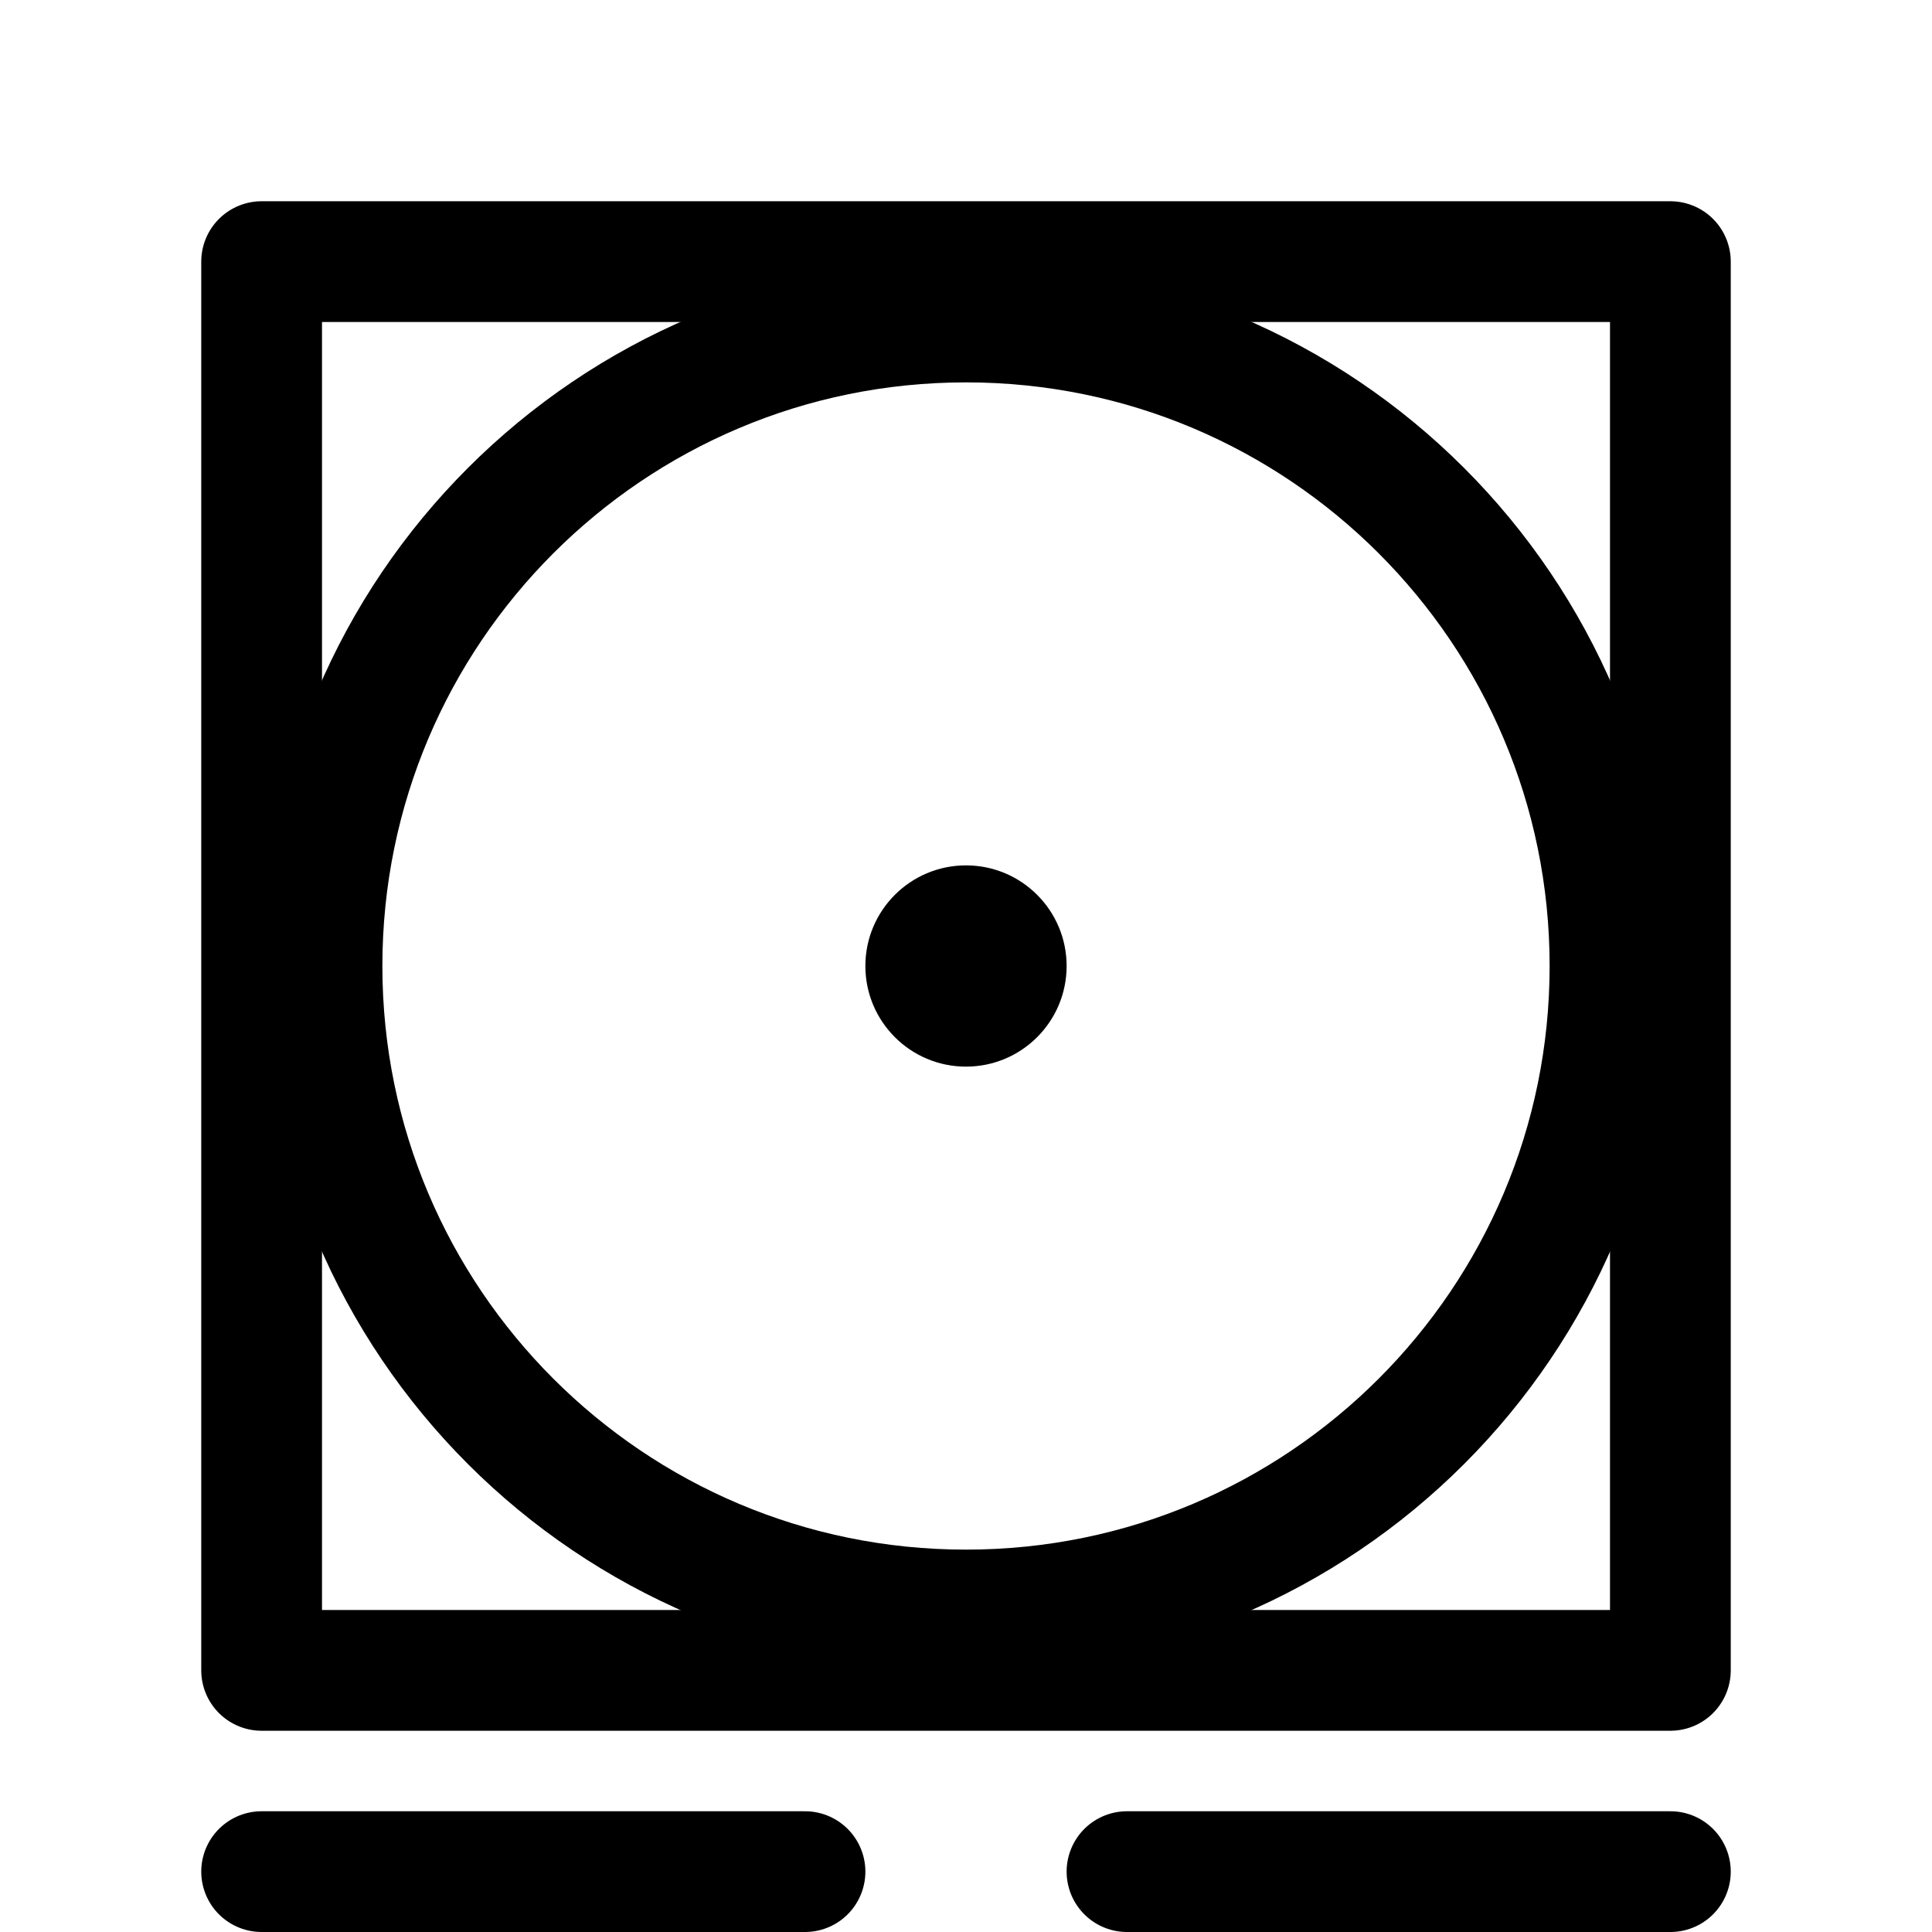
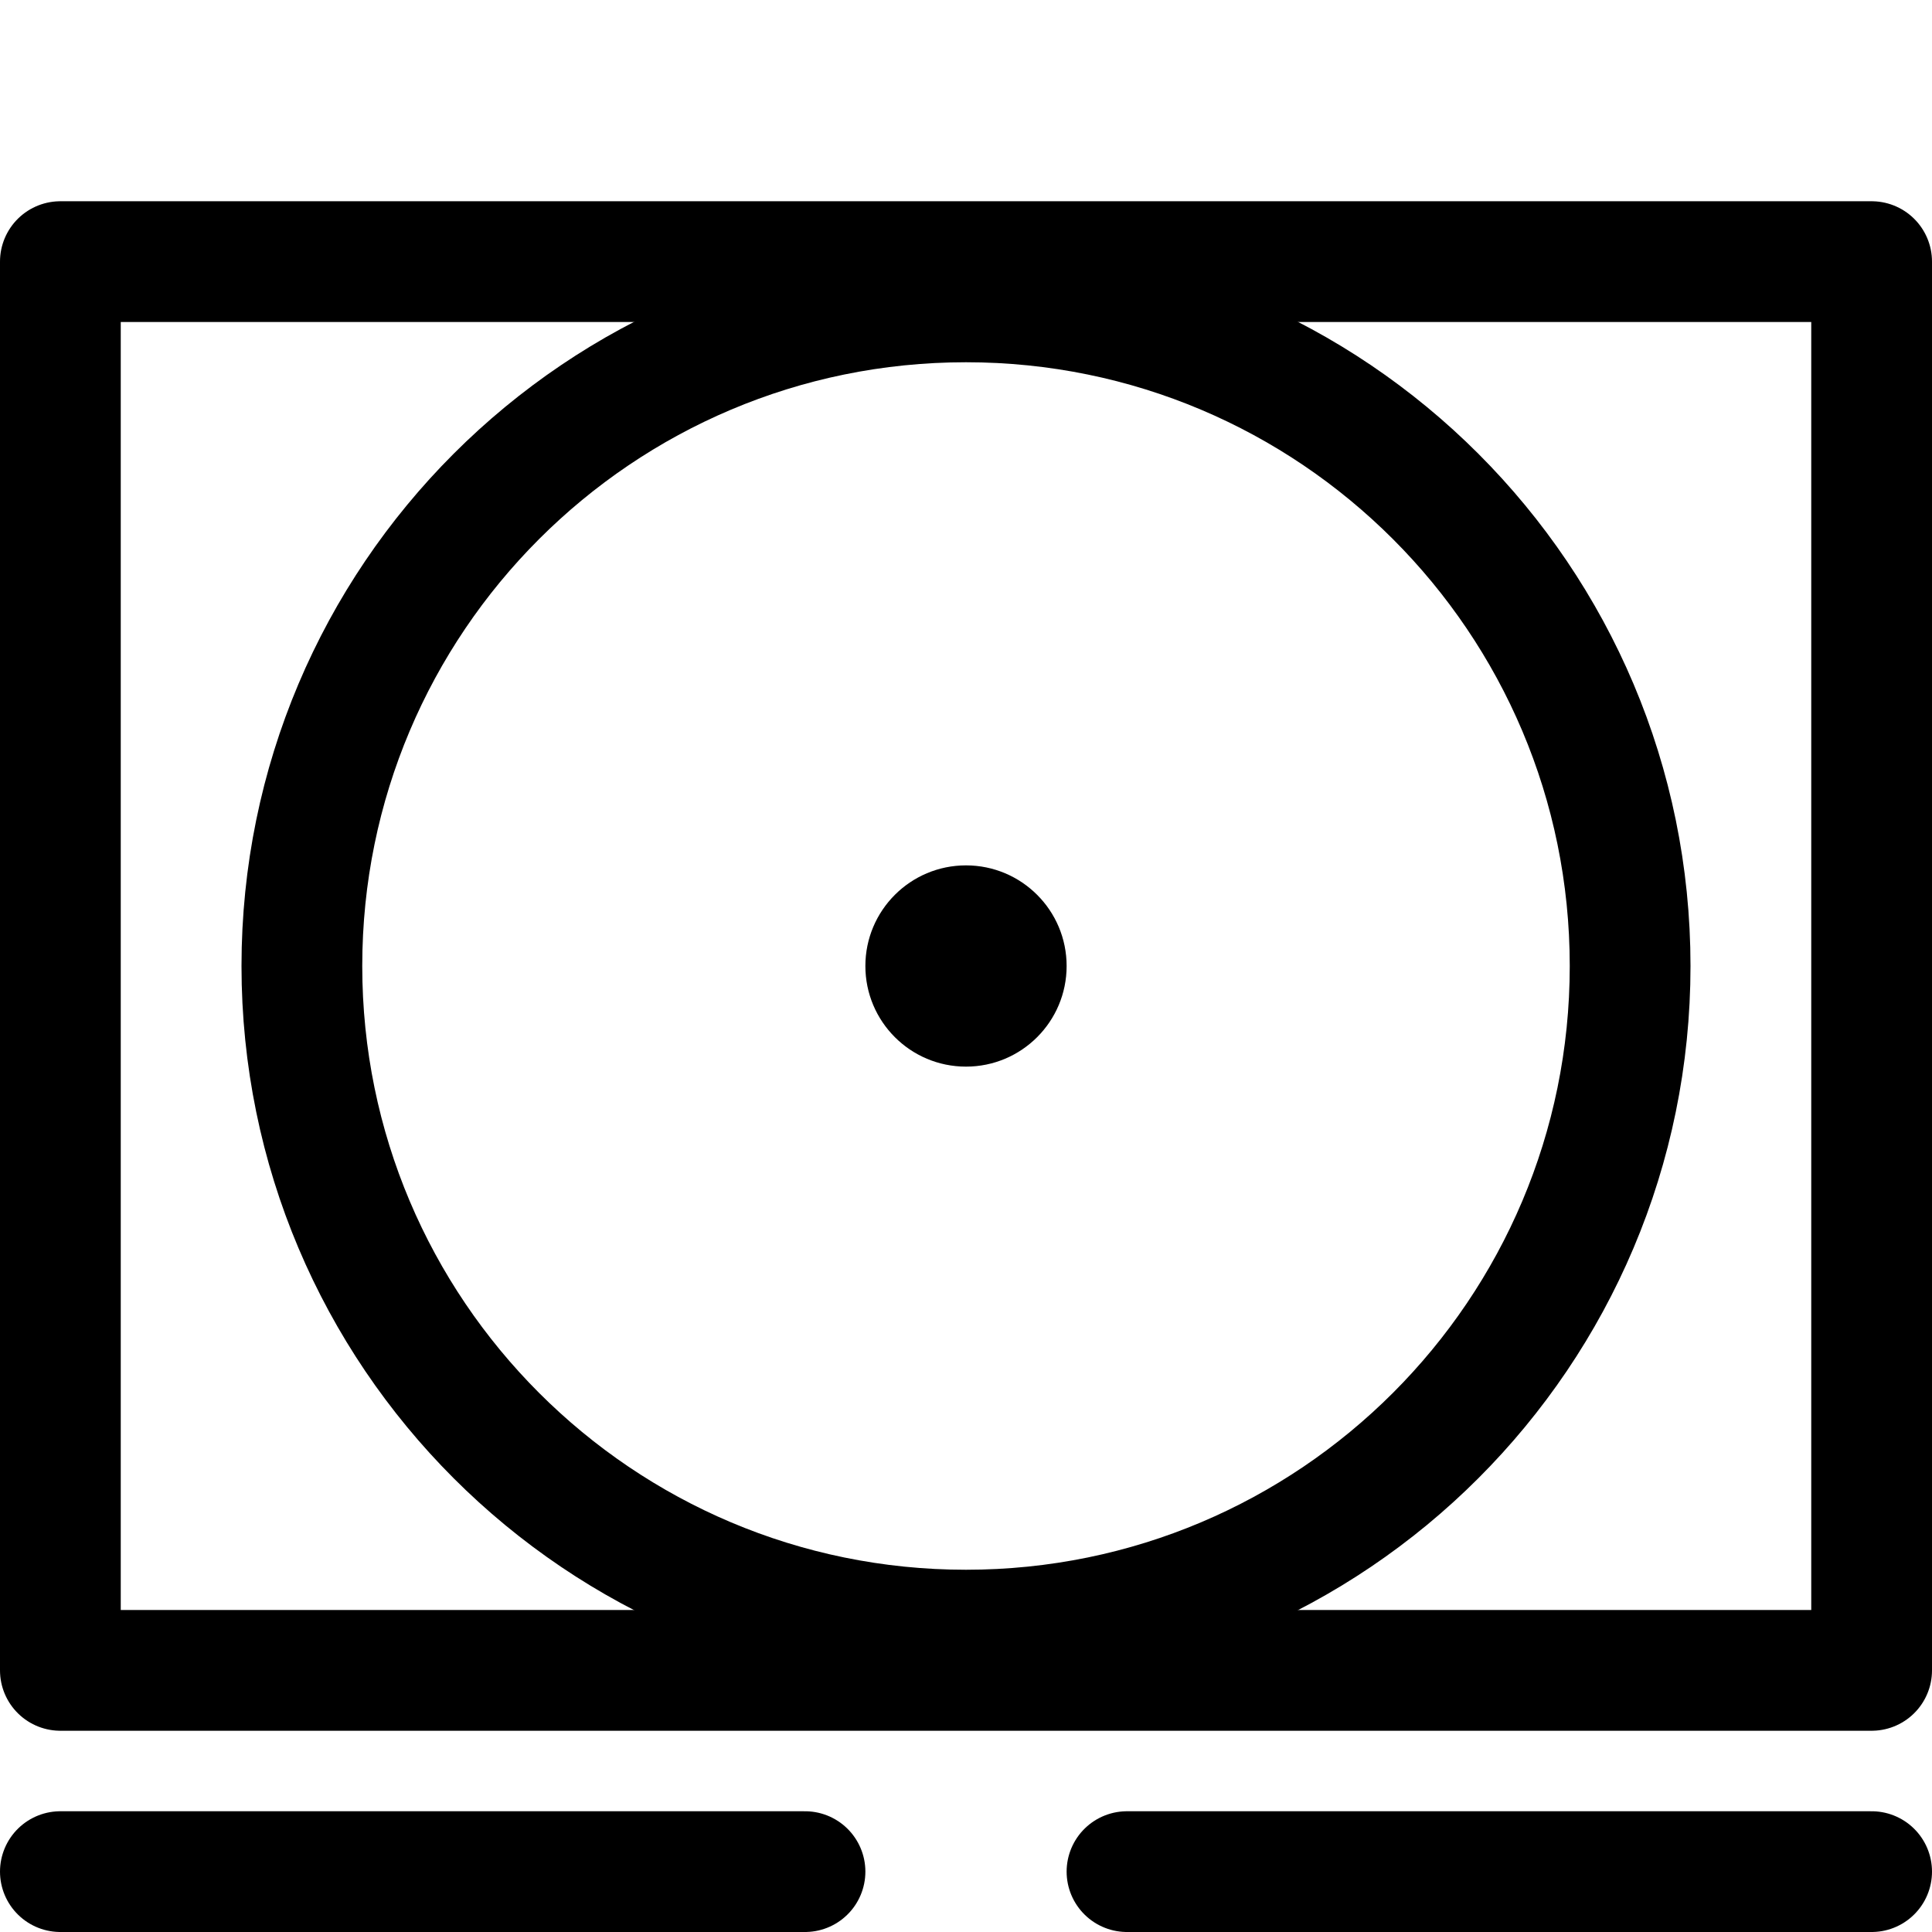
<svg xmlns="http://www.w3.org/2000/svg" width="24" height="24" viewBox="0 0 24 24" fill="none" stroke="currentColor" stroke-width="1.5" stroke-linecap="round" stroke-linejoin="round">
-   <rect x="3.25" y="3.25" width="17.5" height="17.5" />
-   <circle cx="12" cy="12" r="8" />
+   <rect x="0.75" y="3.25" width="22.5" height="17.5" />
+   <circle cx="12" cy="12" r="8.25" />
  <circle cx="12" cy="12" r="1.25" fill="currentColor" stroke="none" />
-   <line x1="3.25" y1="23.25" x2="10" y2="23.25" />
-   <line x1="14" y1="23.25" x2="20.75" y2="23.25" />
+   <line x1="0.75" y1="23.25" x2="10" y2="23.25" />
+   <line x1="14" y1="23.25" x2="23.25" y2="23.25" />
</svg>
